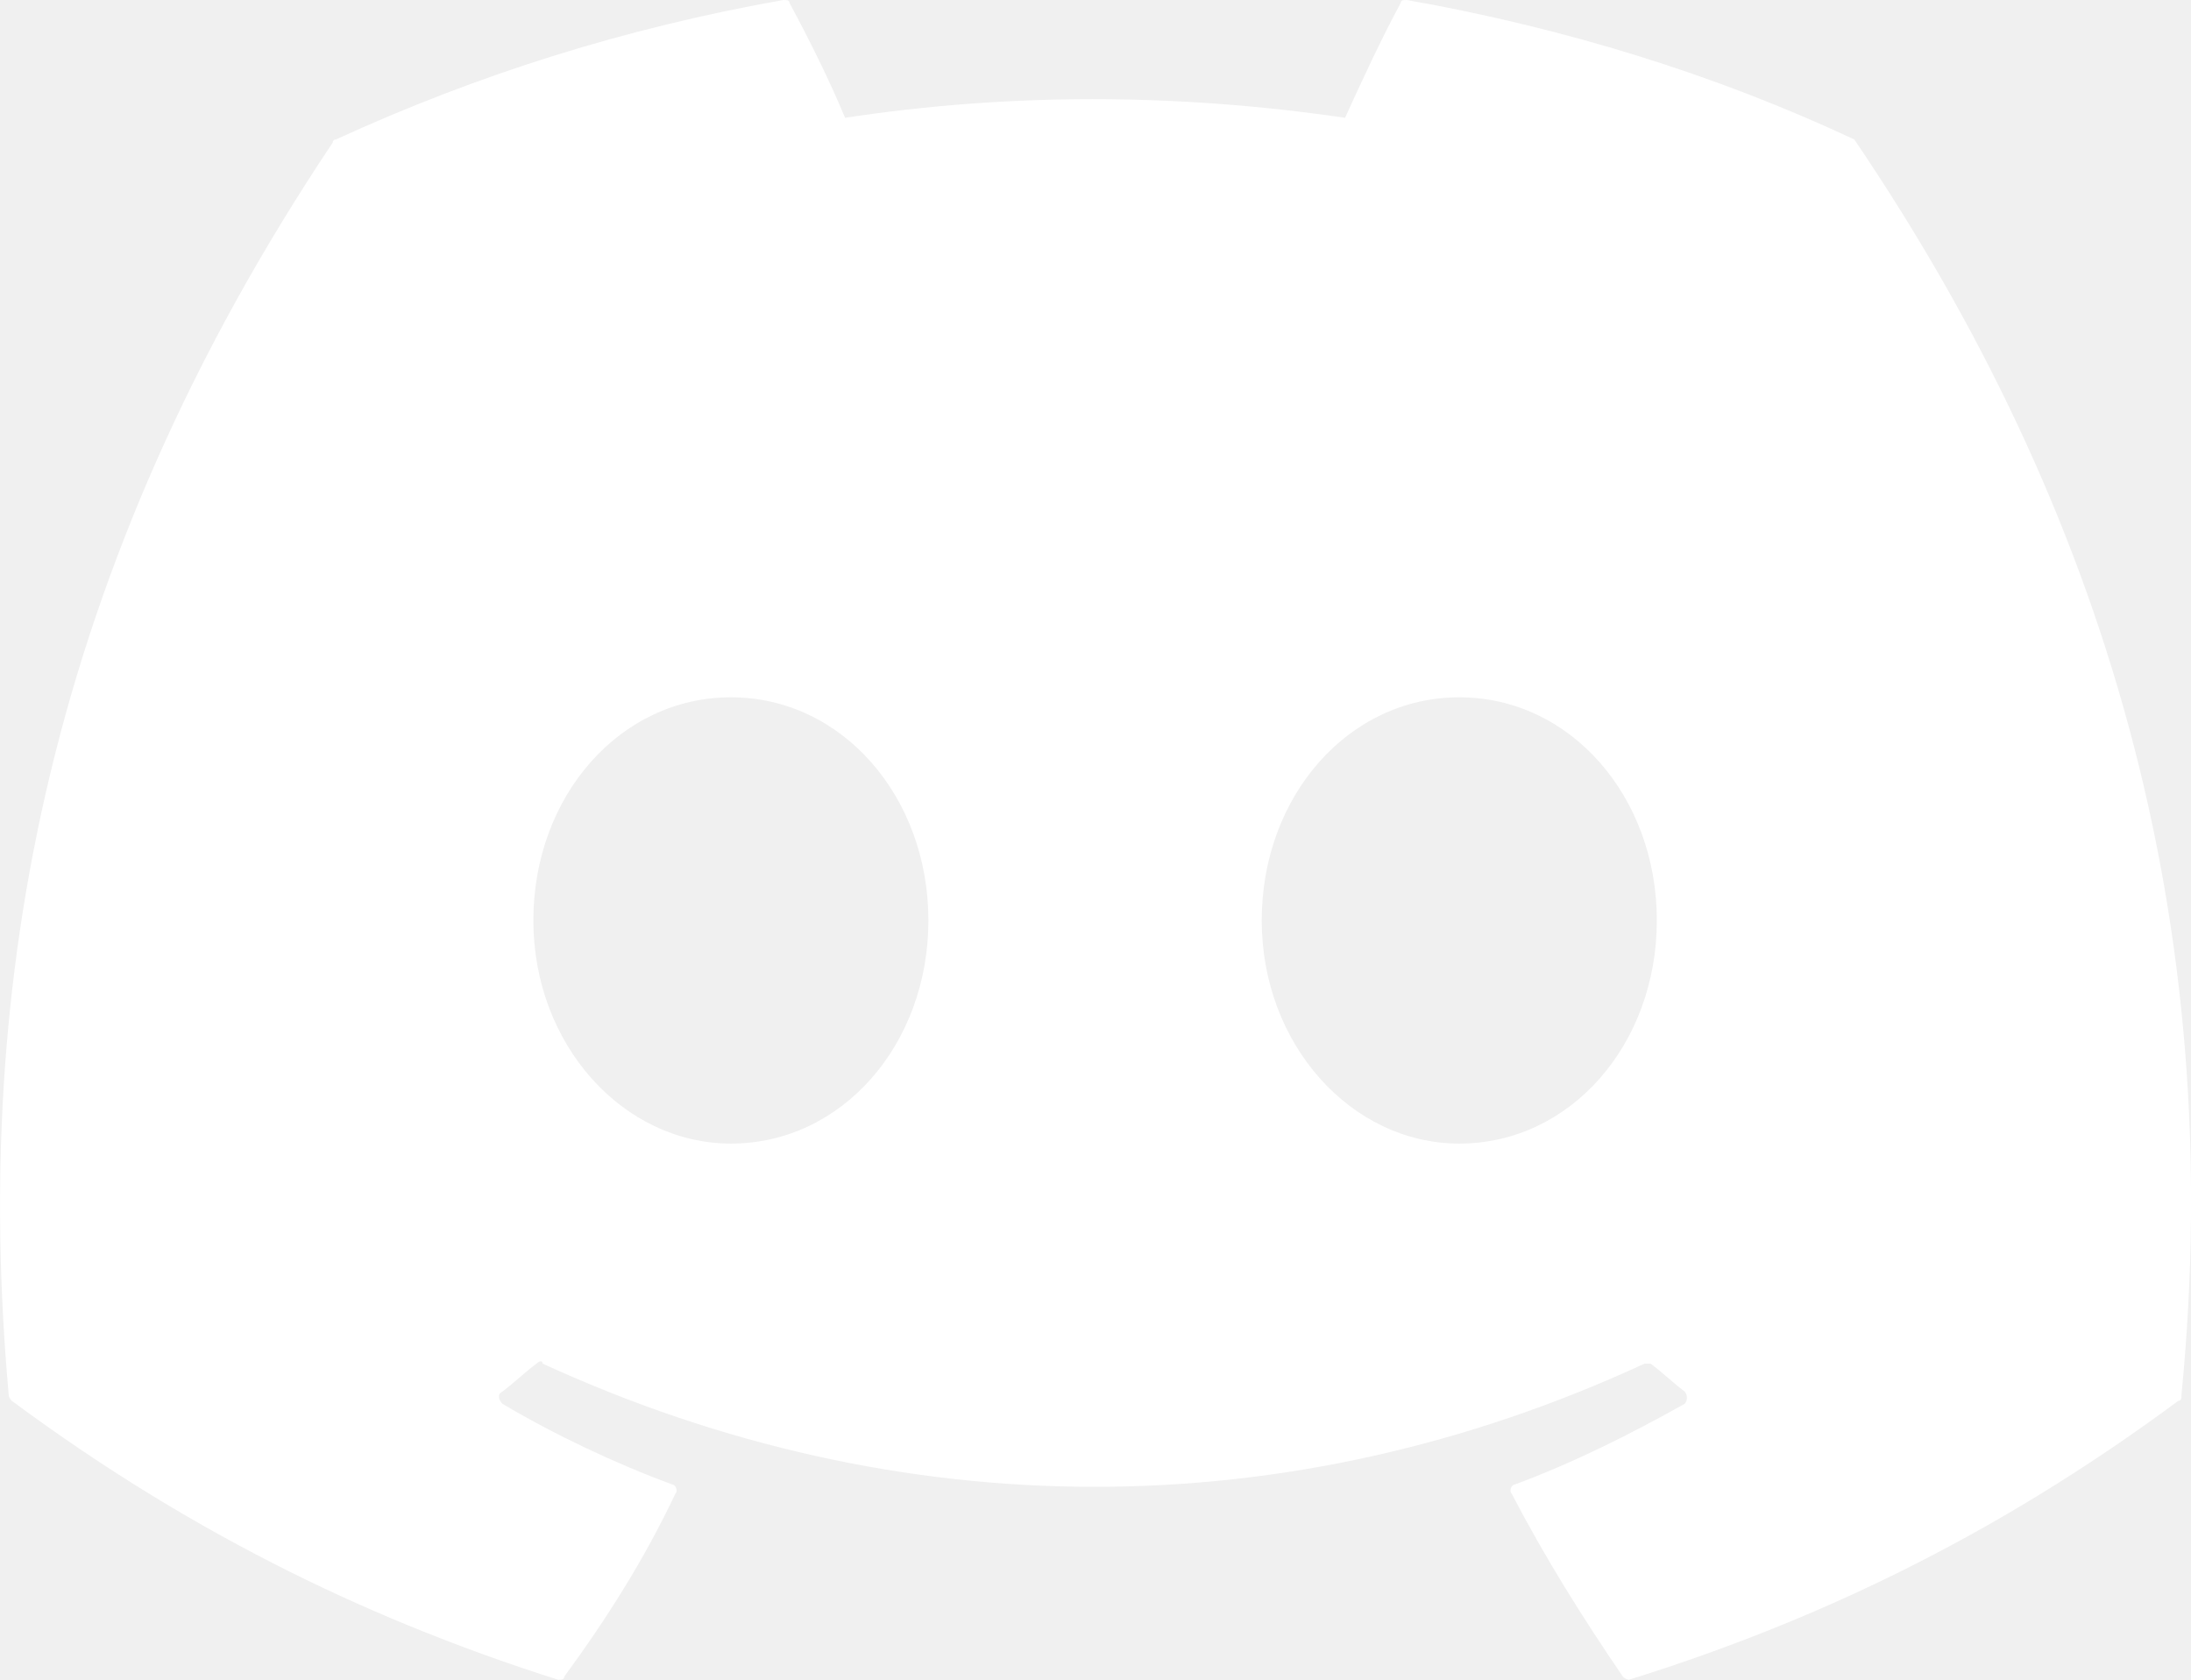
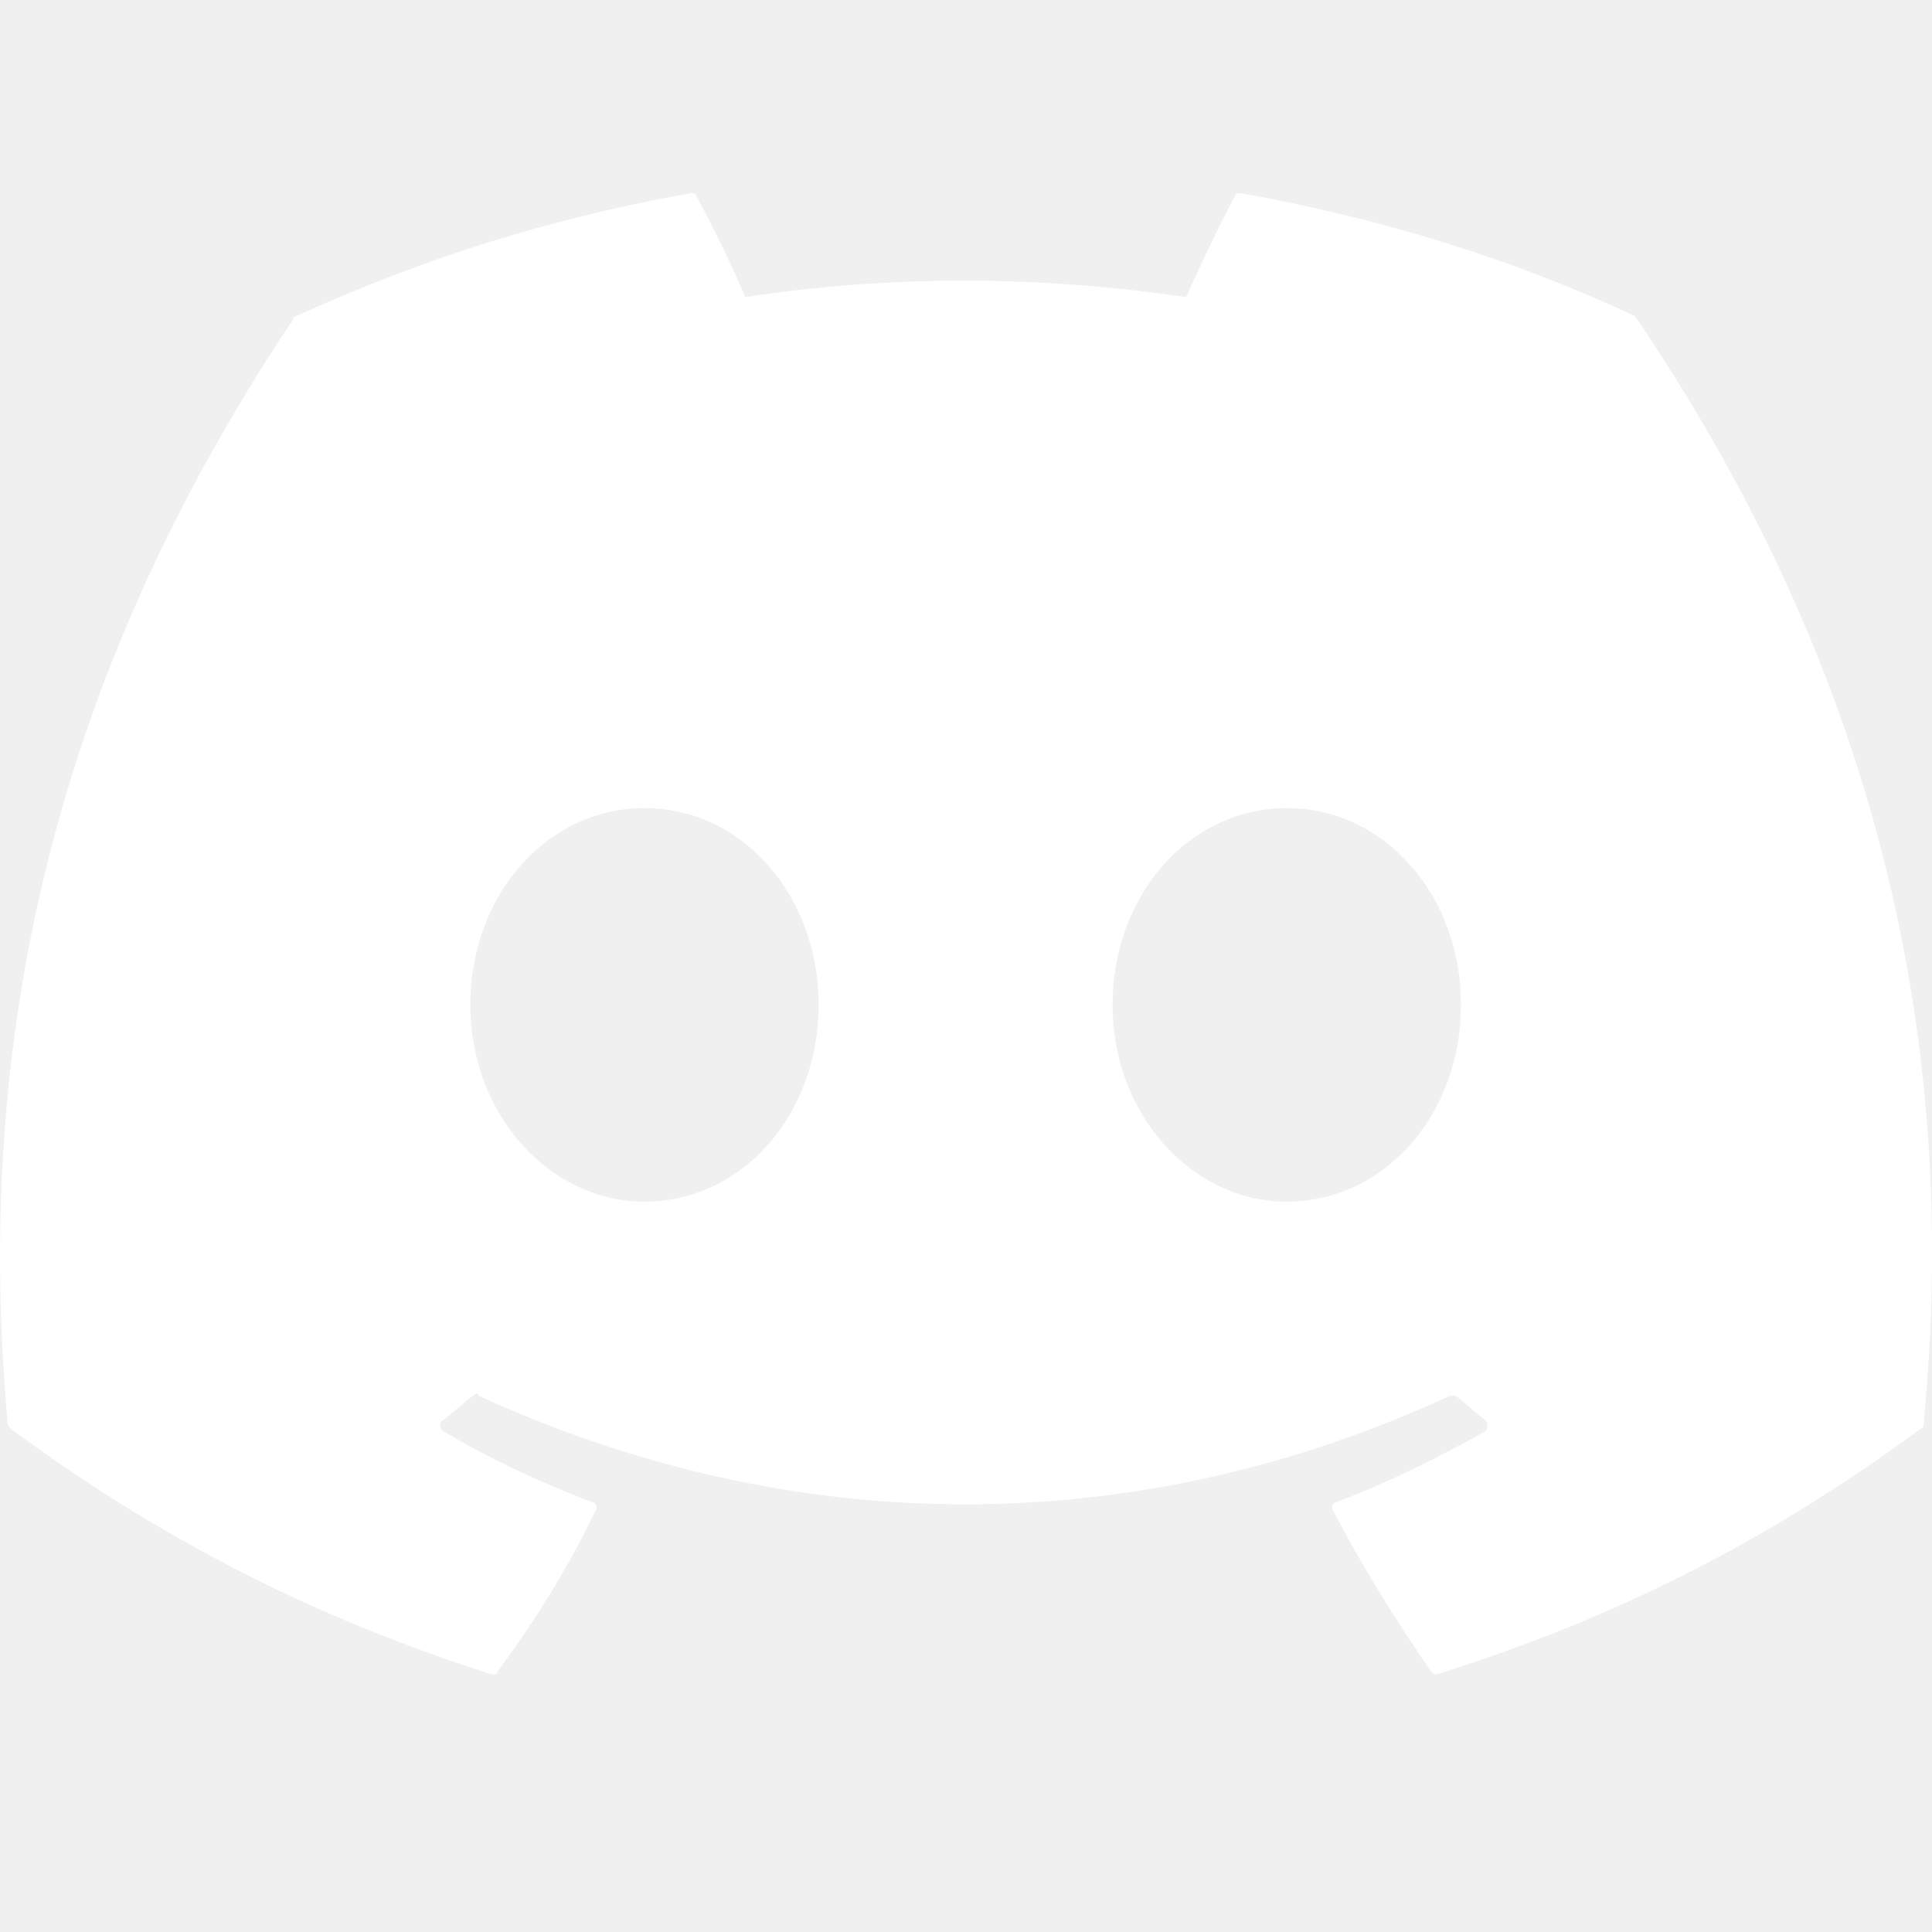
- <svg xmlns="http://www.w3.org/2000/svg" width="30" height="23" viewBox="0 0 30 23" fill="none">
+ <svg xmlns="http://www.w3.org/2000/svg" width="30" height="30" viewBox="0 0 30 30" fill="none">
  <g clip-path="url(#clip0_7795_142842)">
-     <path d="M25.39 1.91C23.488 1.018 21.418 0.382 19.263 0C19.22 0 19.178 0 19.178 0.042C18.924 0.509 18.629 1.146 18.417 1.613C16.093 1.273 13.811 1.273 11.571 1.613C11.36 1.103 11.064 0.509 10.811 0.042C10.811 0 10.768 0 10.726 0C8.571 0.382 6.543 1.018 4.599 1.91C4.599 1.91 4.556 1.91 4.556 1.952C0.669 7.766 -0.388 13.452 0.119 19.096C0.119 19.124 0.133 19.152 0.161 19.181C2.739 21.09 5.233 22.236 7.641 23C7.684 23 7.726 23 7.726 22.958C8.317 22.151 8.825 21.345 9.247 20.454C9.289 20.411 9.247 20.327 9.205 20.327C8.402 20.029 7.599 19.648 6.881 19.223C6.838 19.181 6.796 19.096 6.881 19.053C7.05 18.926 7.176 18.799 7.346 18.672C7.388 18.629 7.43 18.629 7.43 18.672C12.332 20.921 17.657 20.921 22.517 18.672H22.601C22.77 18.799 22.897 18.926 23.066 19.053C23.108 19.096 23.108 19.181 23.066 19.223C22.305 19.648 21.545 20.029 20.742 20.327C20.699 20.327 20.657 20.411 20.699 20.454C21.164 21.345 21.671 22.151 22.221 22.958C22.263 23 22.305 23 22.305 23C24.756 22.236 27.25 21.09 29.827 19.181C29.87 19.181 29.87 19.138 29.87 19.096C30.503 12.603 28.813 6.959 25.39 1.91C25.432 1.91 25.39 1.91 25.39 1.91ZM10.008 15.659C8.529 15.659 7.303 14.301 7.303 12.603C7.303 10.906 8.486 9.548 10.008 9.548C11.529 9.548 12.712 10.906 12.712 12.603C12.712 14.301 11.529 15.659 10.008 15.659ZM19.981 15.659C18.502 15.659 17.276 14.301 17.276 12.603C17.276 10.906 18.46 9.548 19.981 9.548C21.502 9.548 22.686 10.906 22.686 12.603C22.686 14.301 21.502 15.659 19.981 15.659Z" fill="white" />
+     <path d="M25.39 4.91C23.488 4.018 21.418 3.382 19.263 3C19.22 3 19.178 3 19.178 3.042C18.924 3.509 18.629 4.146 18.417 4.613C16.093 4.273 13.811 4.273 11.571 4.613C11.36 4.103 11.064 3.509 10.811 3.042C10.811 3 10.768 3 10.726 3C8.571 3.382 6.543 4.018 4.599 4.91C4.599 4.91 4.556 4.91 4.556 4.952C0.669 10.766 -0.388 16.452 0.119 22.096C0.119 22.124 0.133 22.152 0.161 22.181C2.739 24.09 5.233 25.236 7.641 26C7.684 26 7.726 26 7.726 25.958C8.317 25.151 8.825 24.345 9.247 23.454C9.289 23.411 9.247 23.327 9.205 23.327C8.402 23.029 7.599 22.648 6.881 22.223C6.838 22.181 6.796 22.096 6.881 22.053C7.05 21.926 7.176 21.799 7.346 21.672C7.388 21.629 7.43 21.629 7.43 21.672C12.332 23.921 17.657 23.921 22.517 21.672H22.601C22.77 21.799 22.897 21.926 23.066 22.053C23.108 22.096 23.108 22.181 23.066 22.223C22.305 22.648 21.545 23.029 20.742 23.327C20.699 23.327 20.657 23.411 20.699 23.454C21.164 24.345 21.671 25.151 22.221 25.958C22.263 26 22.305 26 22.305 26C24.756 25.236 27.25 24.09 29.827 22.181C29.87 22.181 29.87 22.138 29.87 22.096C30.503 15.603 28.813 9.959 25.39 4.91C25.432 4.91 25.39 4.91 25.39 4.91ZM10.008 18.659C8.529 18.659 7.303 17.301 7.303 15.603C7.303 13.906 8.486 12.548 10.008 12.548C11.529 12.548 12.712 13.906 12.712 15.603C12.712 17.301 11.529 18.659 10.008 18.659ZM19.981 18.659C18.502 18.659 17.276 17.301 17.276 15.603C17.276 13.906 18.46 12.548 19.981 12.548C21.502 12.548 22.686 13.906 22.686 15.603C22.686 17.301 21.502 18.659 19.981 18.659Z" fill="white" />
  </g>
  <defs>
    <clipPath id="clip0_7795_142842">
-       <rect width="30" height="23" fill="white" transform="translate(0.000793457)" />
+       <rect width="30" height="30" fill="white" transform="translate(0.000793457)" />
    </clipPath>
  </defs>
</svg>
